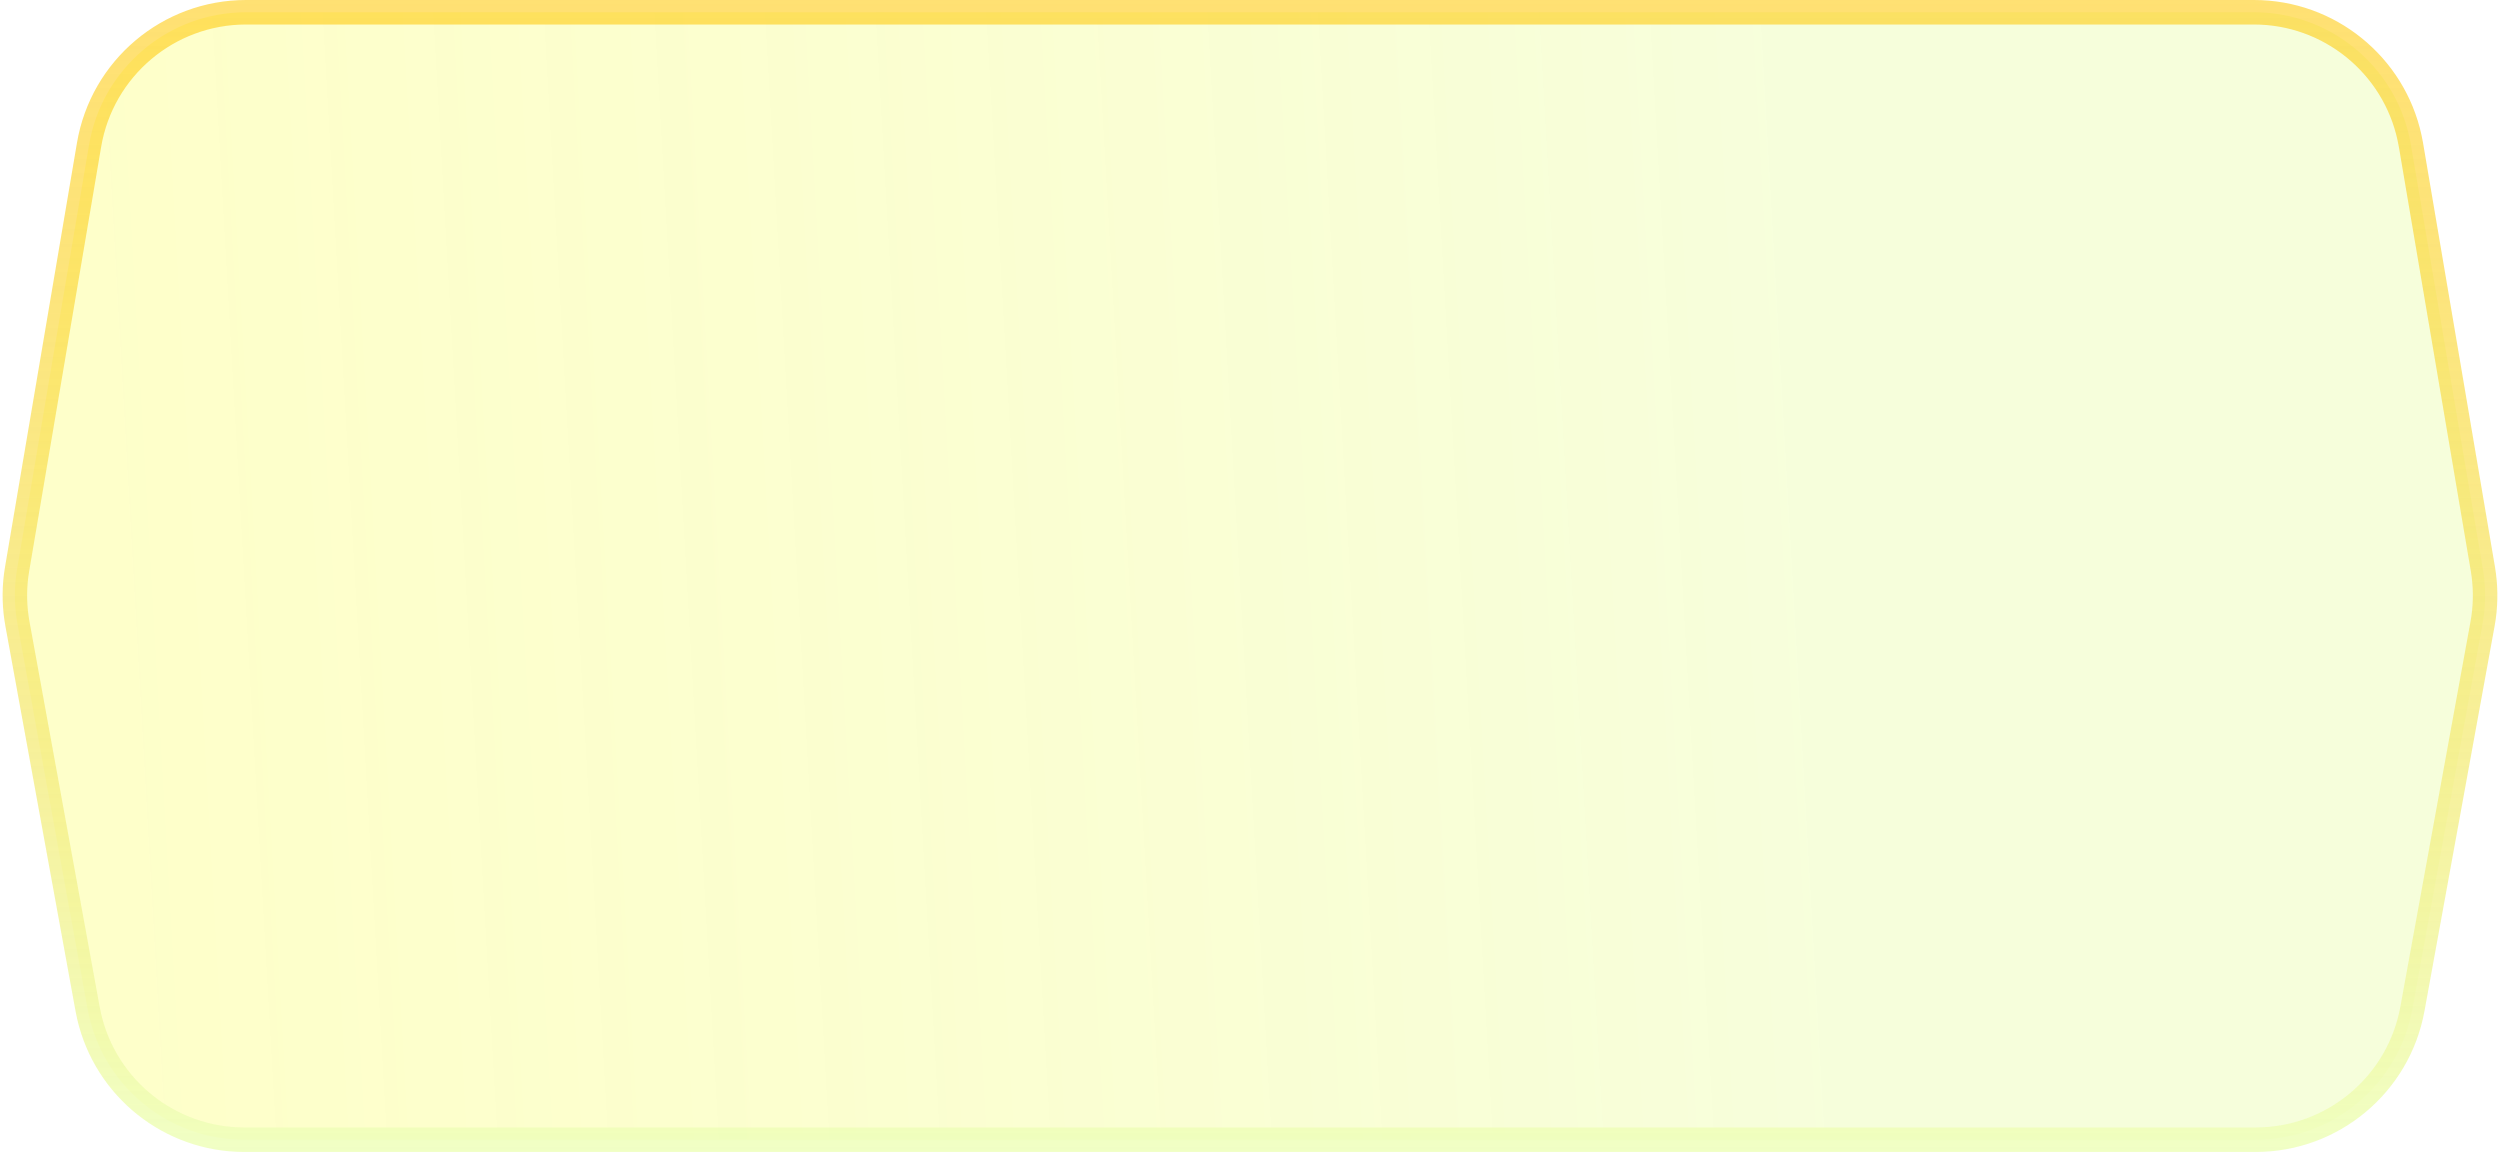
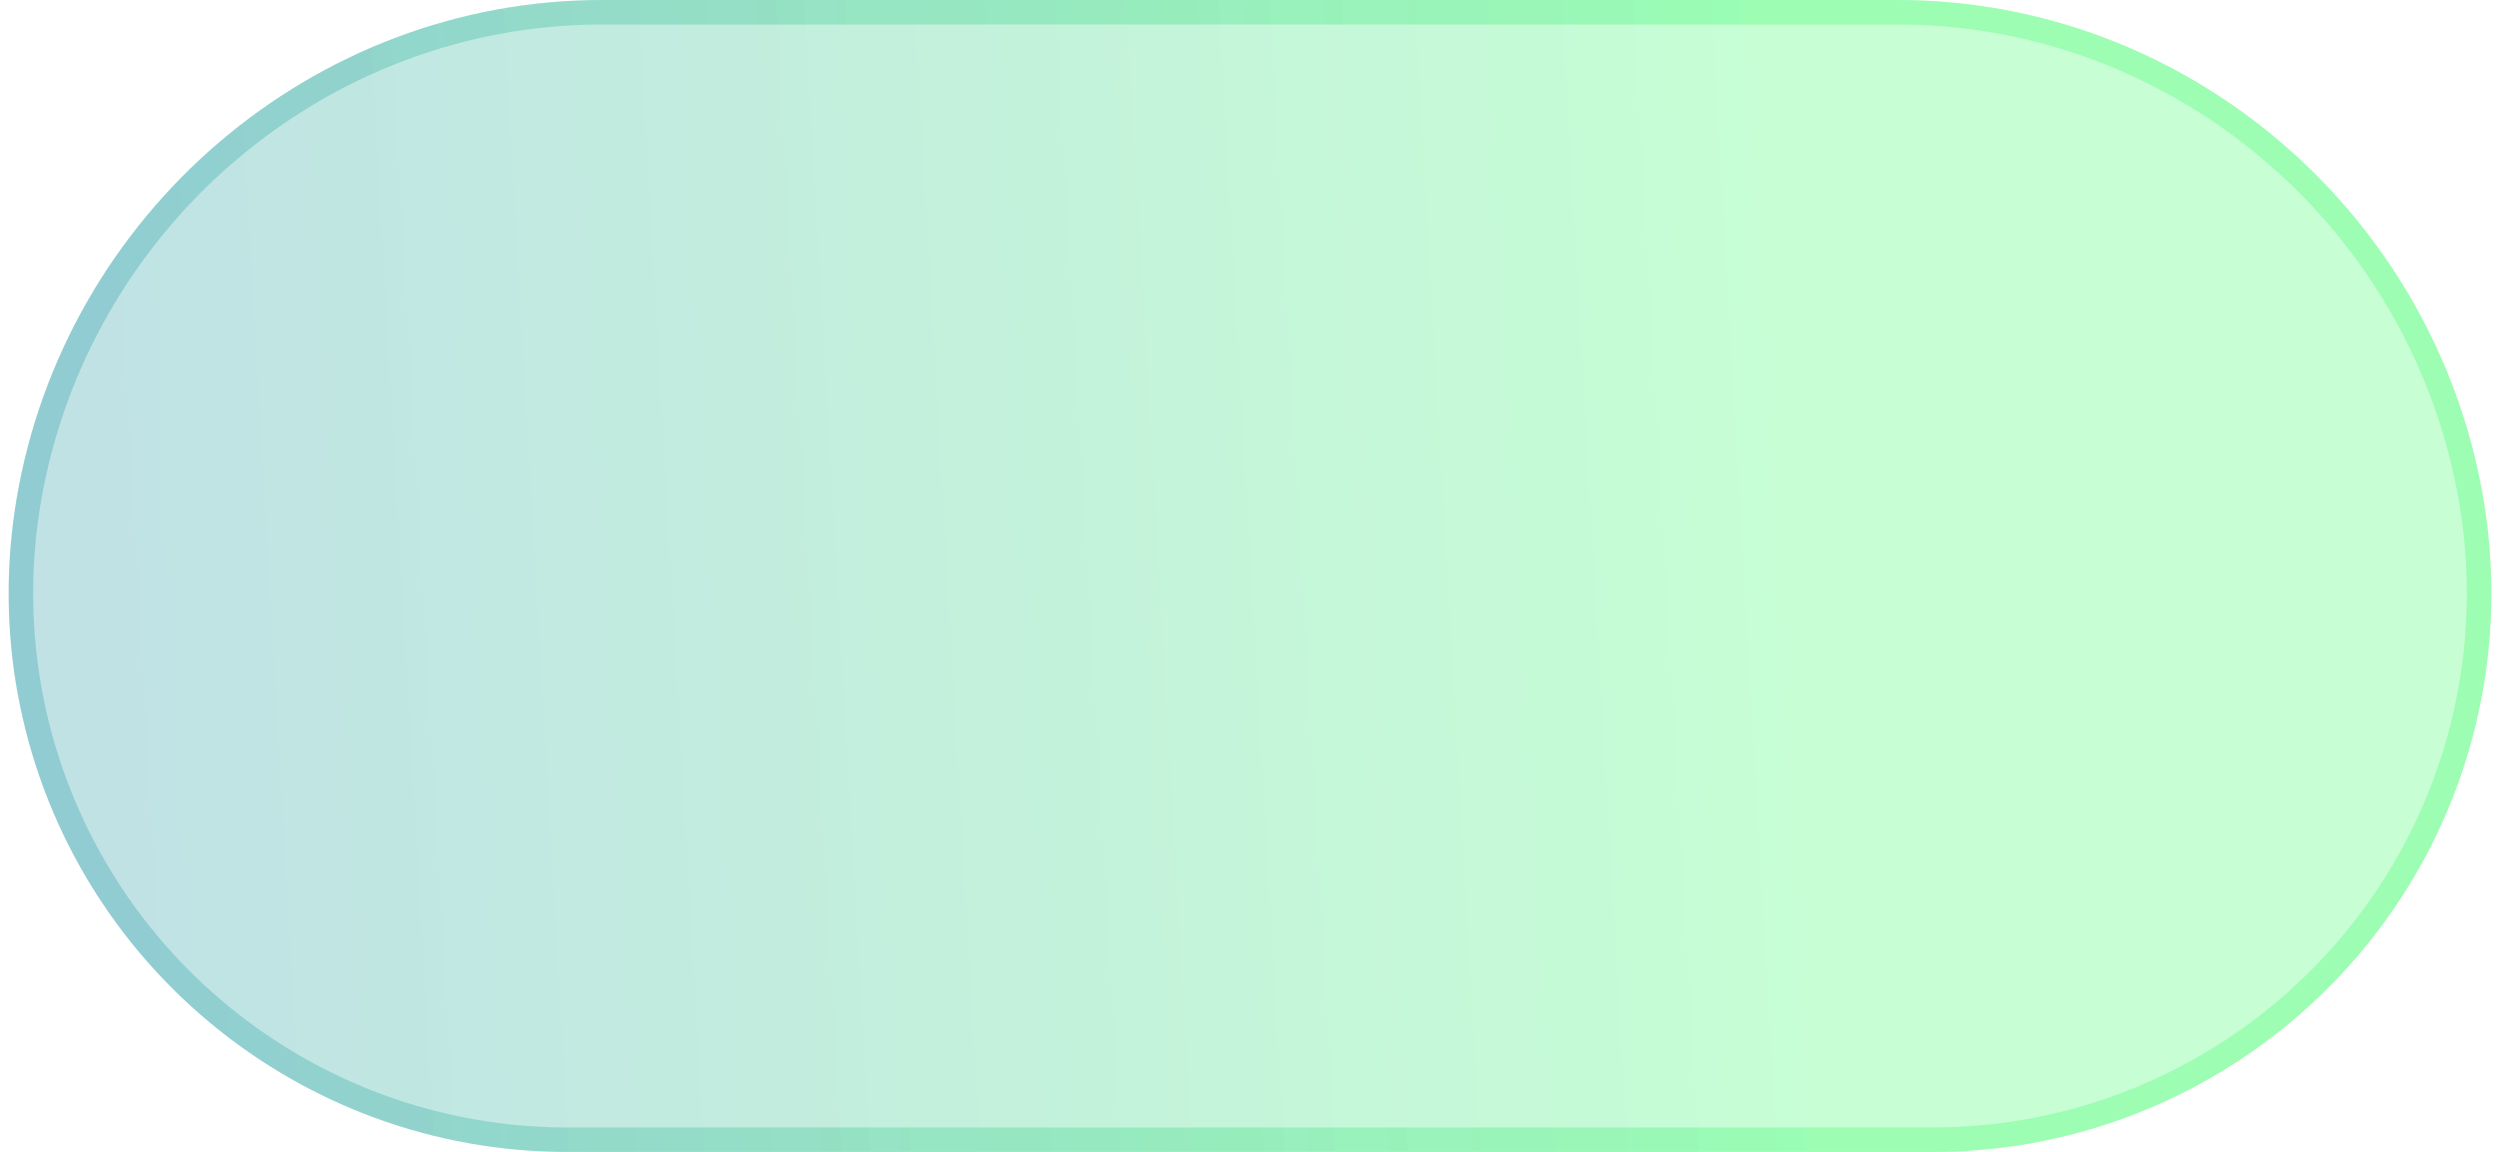
<svg xmlns="http://www.w3.org/2000/svg" width="102" height="47" viewBox="0 0 102 47" fill="none">
-   <path d="M10.042 0.5H91.958C95.029 0.5 97.666 2.646 98.31 5.622L98.367 5.913L101.301 23.209C101.411 23.862 101.422 24.527 101.332 25.182L101.287 25.461L98.426 41.165C97.863 44.255 95.171 46.5 92.031 46.5H9.969C6.926 46.5 4.305 44.393 3.633 41.452L3.574 41.165L0.713 25.461C0.594 24.81 0.575 24.145 0.657 23.489L0.699 23.209L3.633 5.913C4.163 2.787 6.871 0.5 10.042 0.5Z" fill="url(#paint0_linear_2002_7356)" fill-opacity="0.4" stroke="url(#paint1_linear_2002_7356)" />
+   <path d="M0.678 20.345C2.651 8.713 12.762 0 24.561 0H77.439C89.238 0 99.349 8.713 101.322 20.345C101.766 22.961 101.757 25.675 101.281 28.286C99.306 39.124 89.865 47 78.848 47H23.152C12.135 47 2.694 39.124 0.719 28.286C0.243 25.675 0.234 22.961 0.678 20.345Z" fill="url(#paint0_linear_2768_3560)" fill-opacity="0.4" />
+   <path d="M24.561 0.5H77.439C88.808 0.5 98.585 8.767 100.732 19.896L100.829 20.429C101.236 22.829 101.254 25.312 100.871 27.717L100.789 28.196C98.857 38.797 89.623 46.5 78.849 46.5H23.151C12.545 46.5 3.431 39.036 1.307 28.691L1.211 28.196C0.775 25.803 0.74 23.32 1.095 20.909L1.171 20.429C3.104 9.032 13.011 0.5 24.561 0.5Z" stroke="url(#paint1_linear_2768_3560)" stroke-opacity="0.4" />
  <defs>
-     <linearGradient id="paint0_linear_2002_7356" x1="5.328" y1="40.286" x2="103.215" y2="34.693" gradientUnits="userSpaceOnUse">
-       <stop stop-color="#FBFF2C" stop-opacity="0.63" />
-       <stop offset="0.703" stop-color="#E5FC8C" stop-opacity="0.78" />
+     <linearGradient id="paint0_linear_2768_3560" x1="5.328" y1="40.286" x2="103.215" y2="34.693" gradientUnits="userSpaceOnUse">
+       <stop stop-color="#038B98" stop-opacity="0.63" />
+       <stop offset="0.703" stop-color="#0FFB49" stop-opacity="0.59" />
    </linearGradient>
-     <linearGradient id="paint1_linear_2002_7356" x1="51" y1="0" x2="51" y2="47" gradientUnits="userSpaceOnUse">
-       <stop stop-color="#FFC700" stop-opacity="0.55" />
-       <stop offset="1" stop-color="#EEFFBC" stop-opacity="0.87" />
+     <linearGradient id="paint1_linear_2768_3560" x1="5.328" y1="40.286" x2="103.215" y2="34.693" gradientUnits="userSpaceOnUse">
+       <stop stop-color="#038B98" stop-opacity="0.63" />
+       <stop offset="0.703" stop-color="#0FFB49" stop-opacity="0.59" />
    </linearGradient>
  </defs>
</svg>
